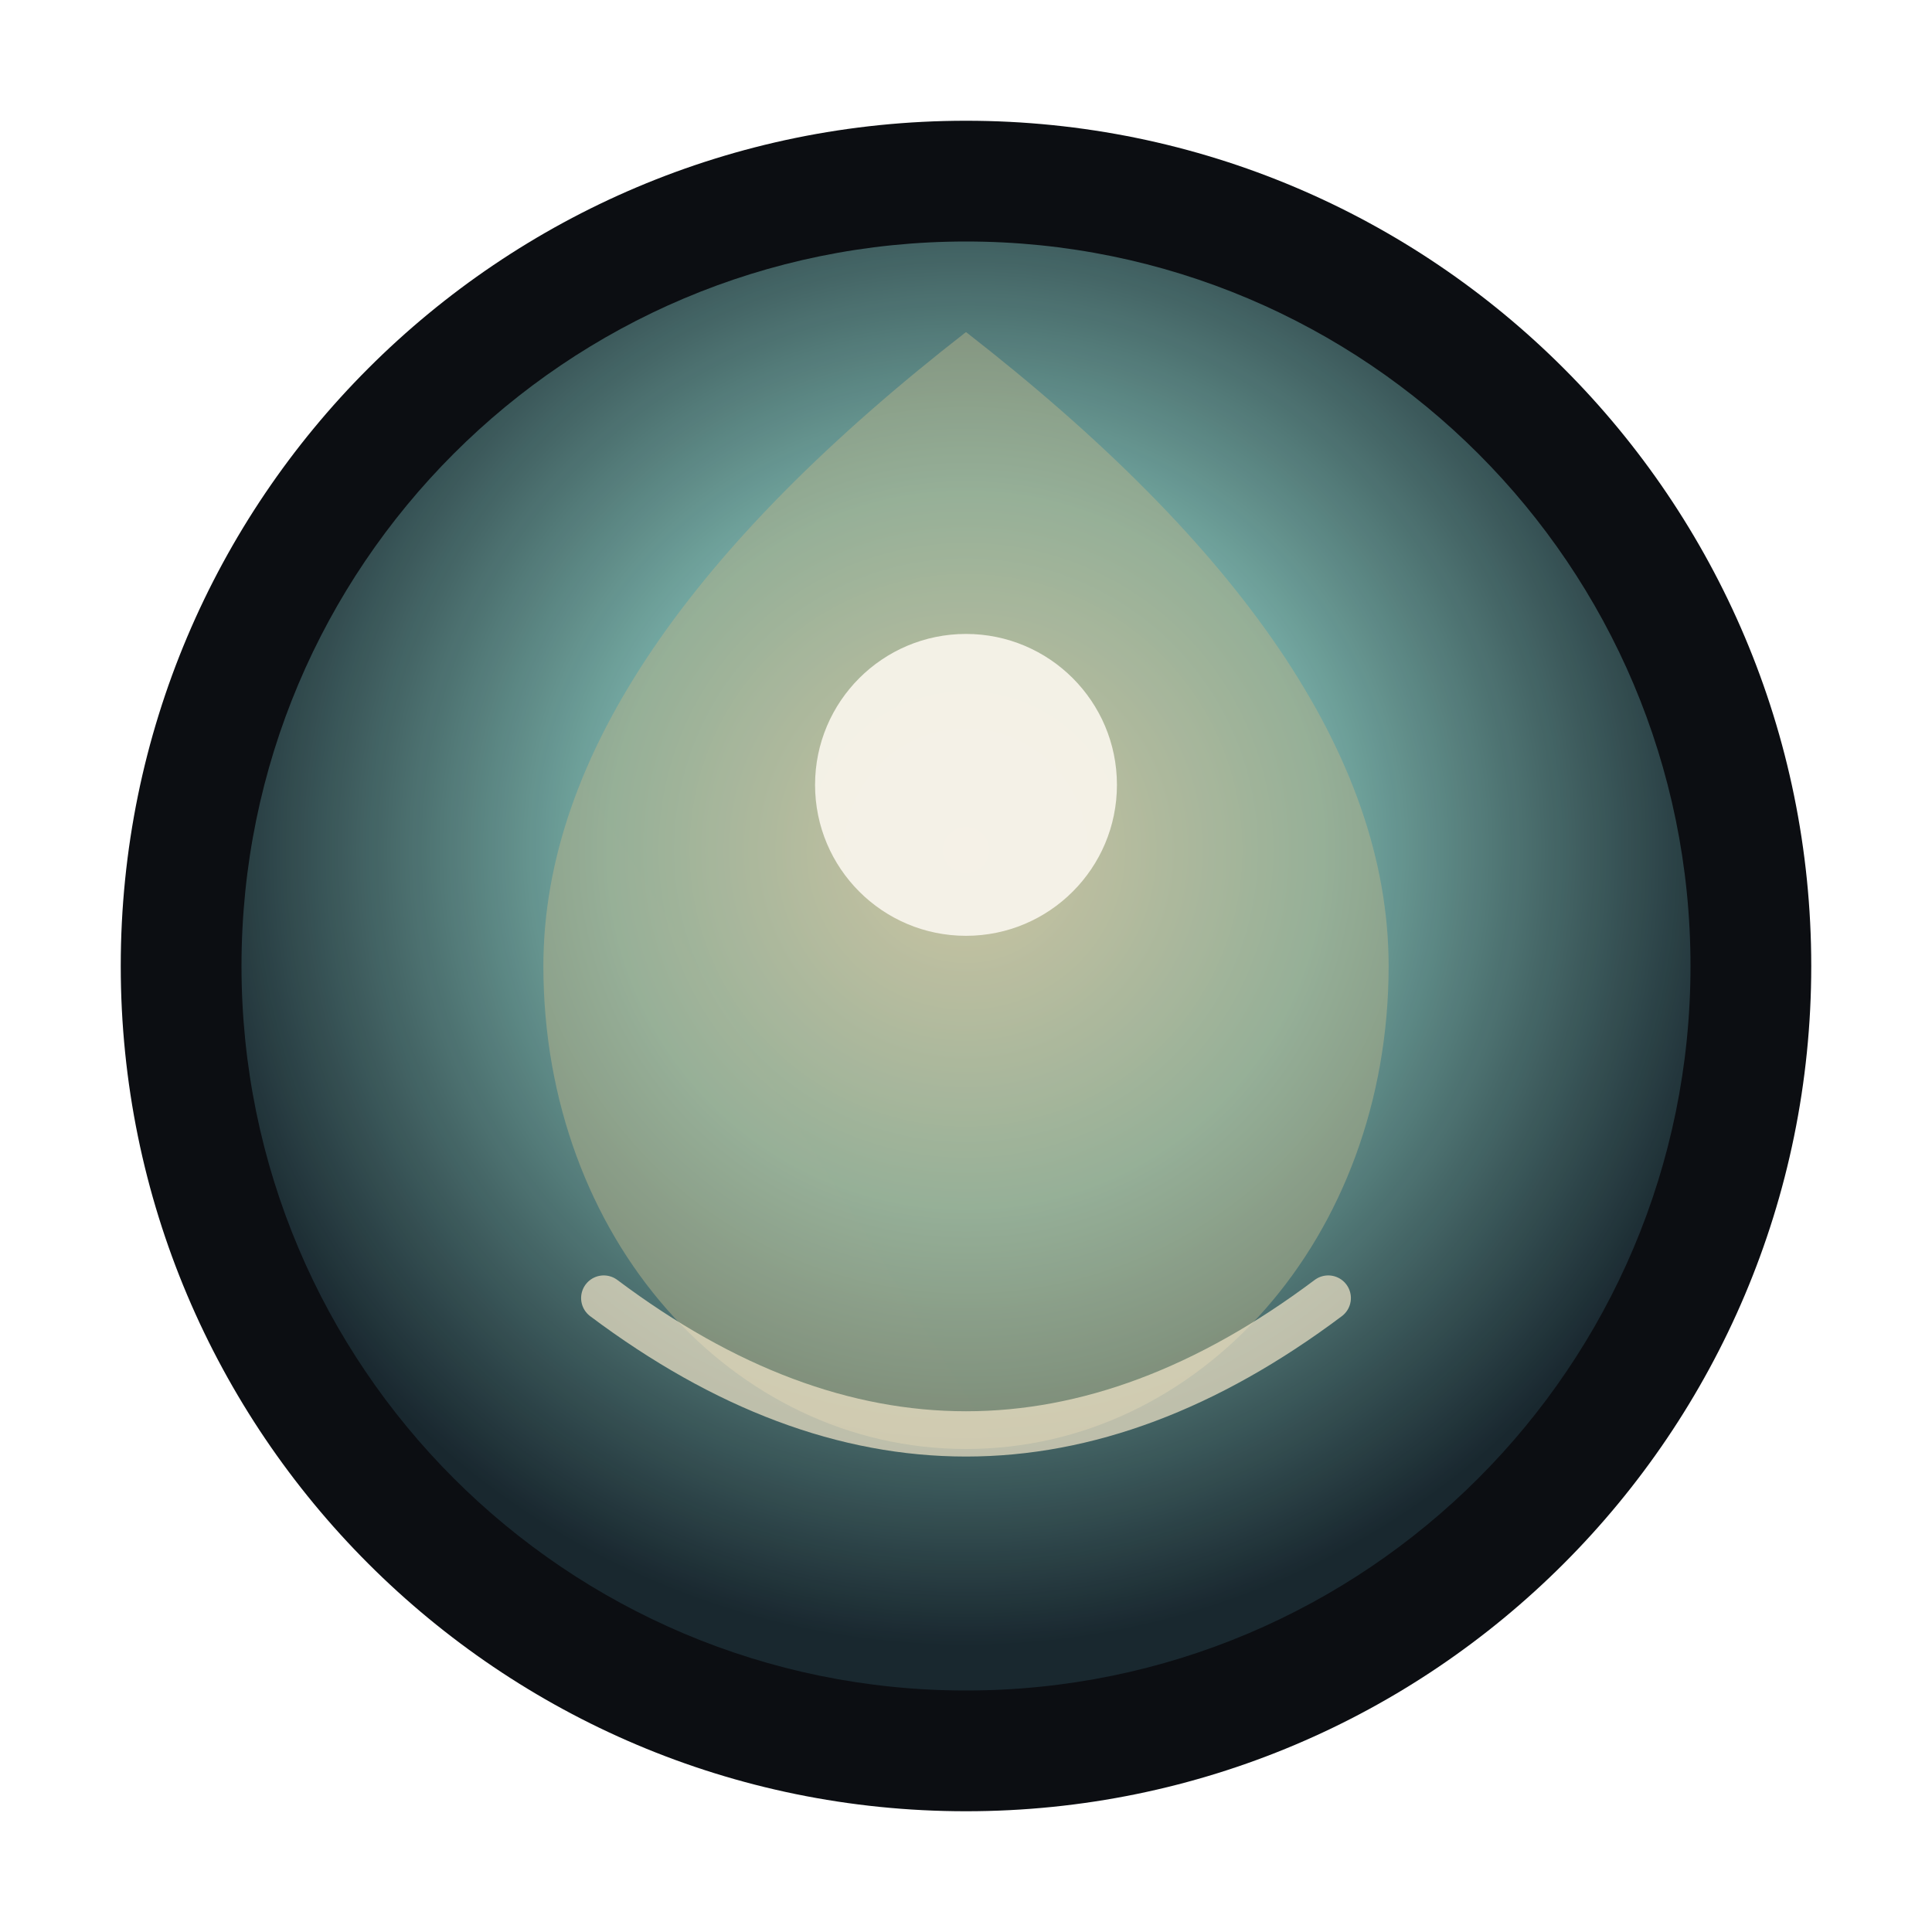
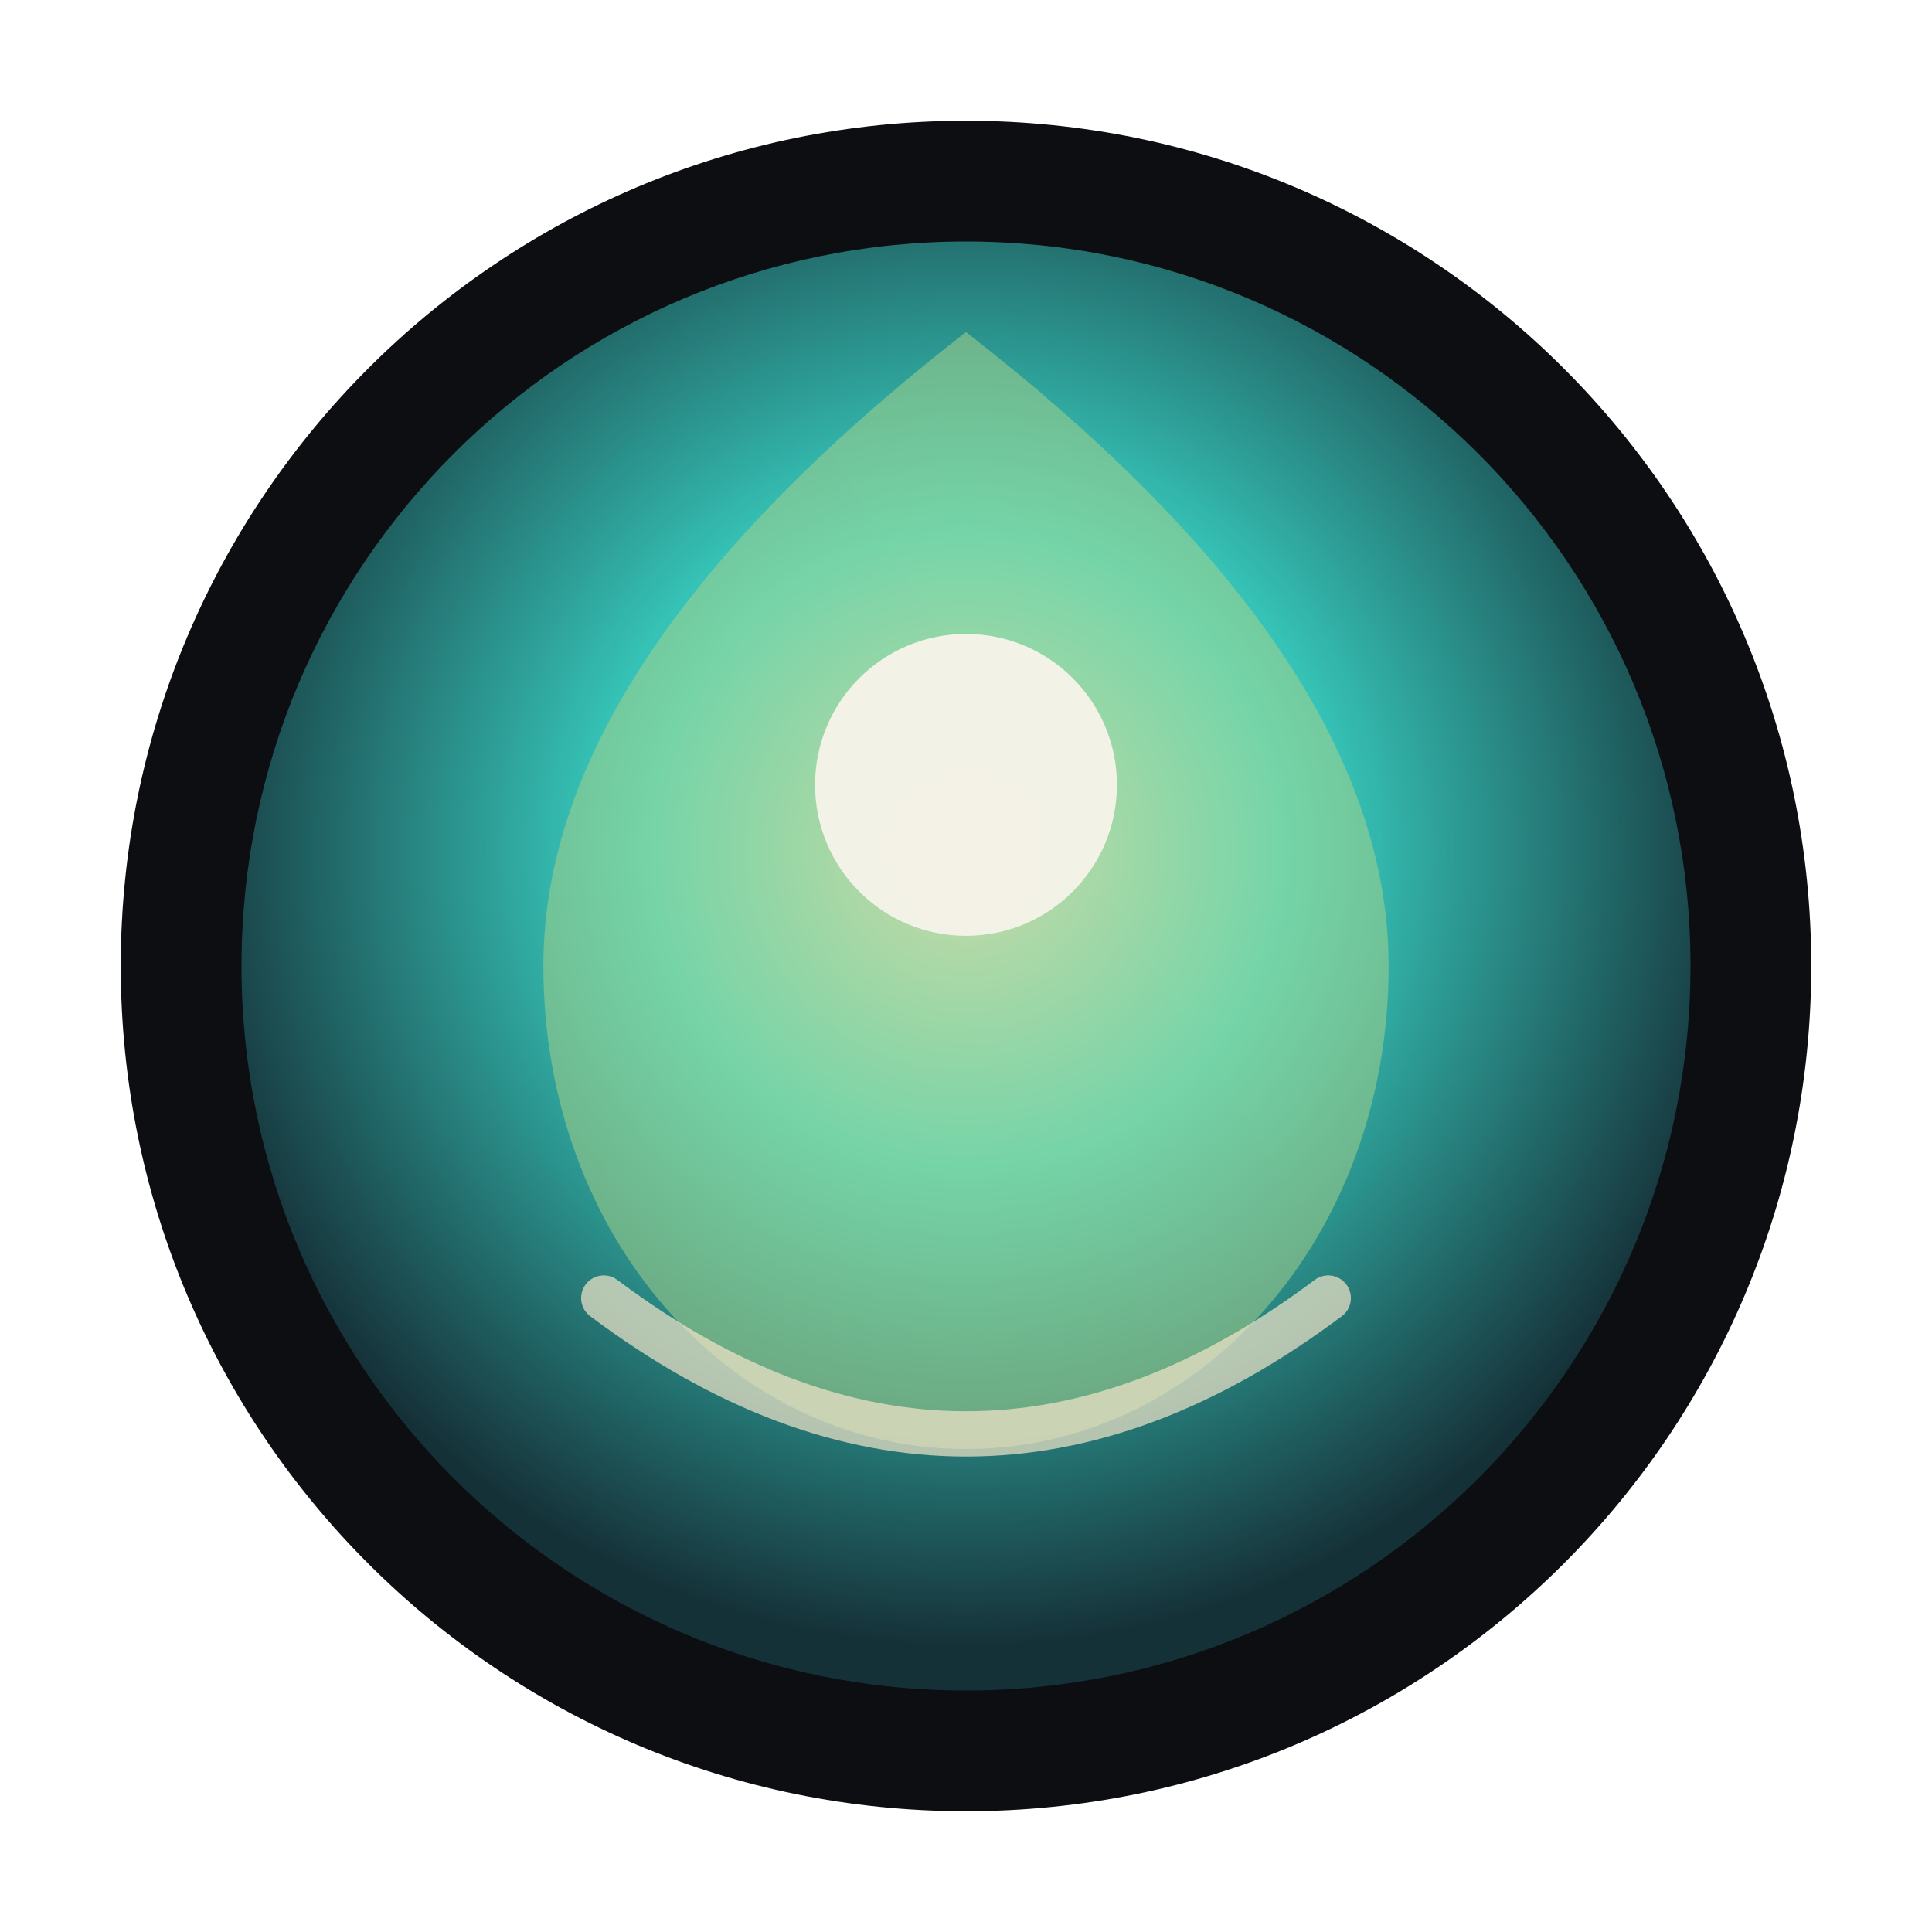
<svg xmlns="http://www.w3.org/2000/svg" viewBox="0 0 128 128" fill="none">
  <defs>
    <radialGradient id="core" cx="50%" cy="42%" r="55%">
-       <stop offset="0%" stop-color="#F2E6C9" />
-       <stop offset="45%" stop-color="#7EB8B0" />
-       <stop offset="100%" stop-color="#1A2A32" />
+       <stop offset="0%" stop-color="#FFF7D6" />
+       <stop offset="40%" stop-color="#3EE8D8" />
+       <stop offset="100%" stop-color="#16343C" />
    </radialGradient>
    <linearGradient id="ring" x1="16" y1="104" x2="112" y2="24">
-       <stop offset="0%" stop-color="#E8A45C" stop-opacity="0.9" />
-       <stop offset="100%" stop-color="#7EC8C8" stop-opacity="0.85" />
+       <stop offset="0%" stop-color="#FFC14D" stop-opacity="0.95" />
+       <stop offset="100%" stop-color="#3EE8D8" stop-opacity="0.95" />
    </linearGradient>
  </defs>
  <circle cx="64" cy="64" r="56" fill="#0C0E12" />
  <circle cx="64" cy="64" r="48" fill="url(#core)" opacity="0.92" />
  <path d="M64 22c18 14 28 28 28 42 0 18-12.5 32-28 32S36 82 36 64c0-14 10-28 28-42Z" fill="url(#ring)" opacity="0.55" />
  <circle cx="64" cy="52" r="10" fill="#F7F3EA" opacity="0.95" />
  <path d="M40 86c8 6 16 9 24 9s16-3 24-9" stroke="#F2E6C9" stroke-width="3" stroke-linecap="round" opacity="0.7" />
</svg>
